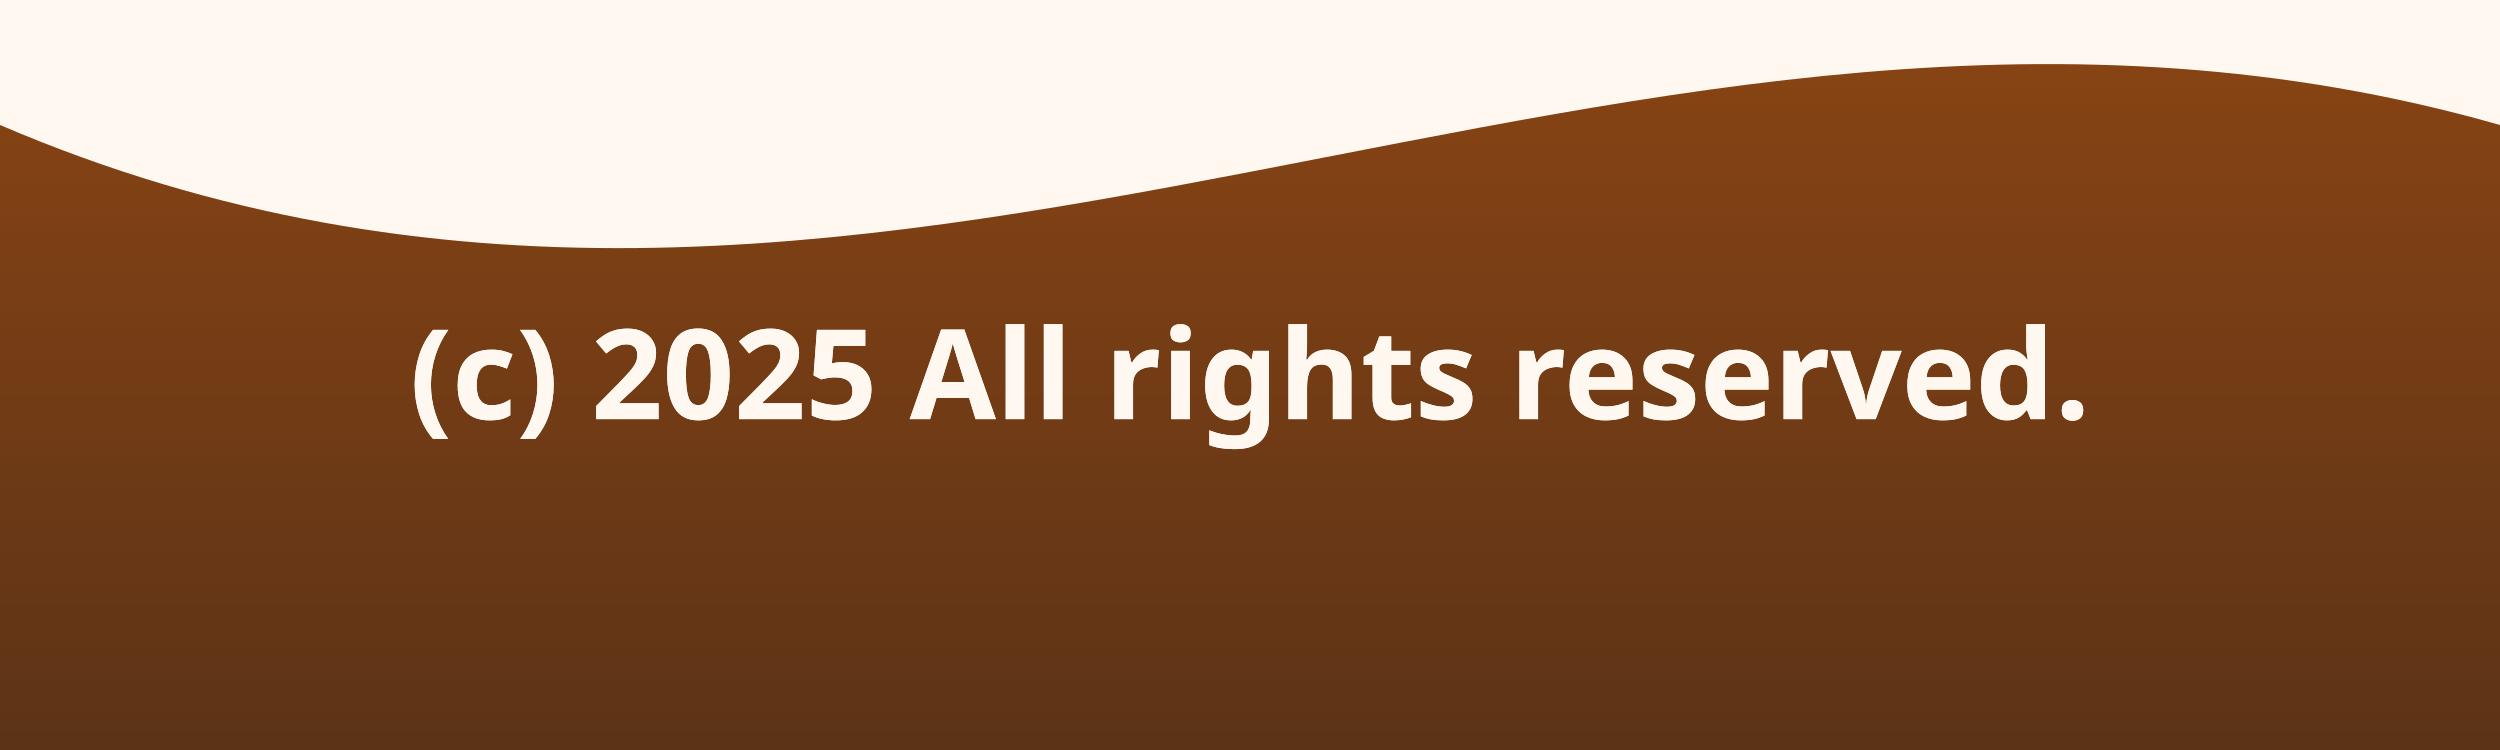
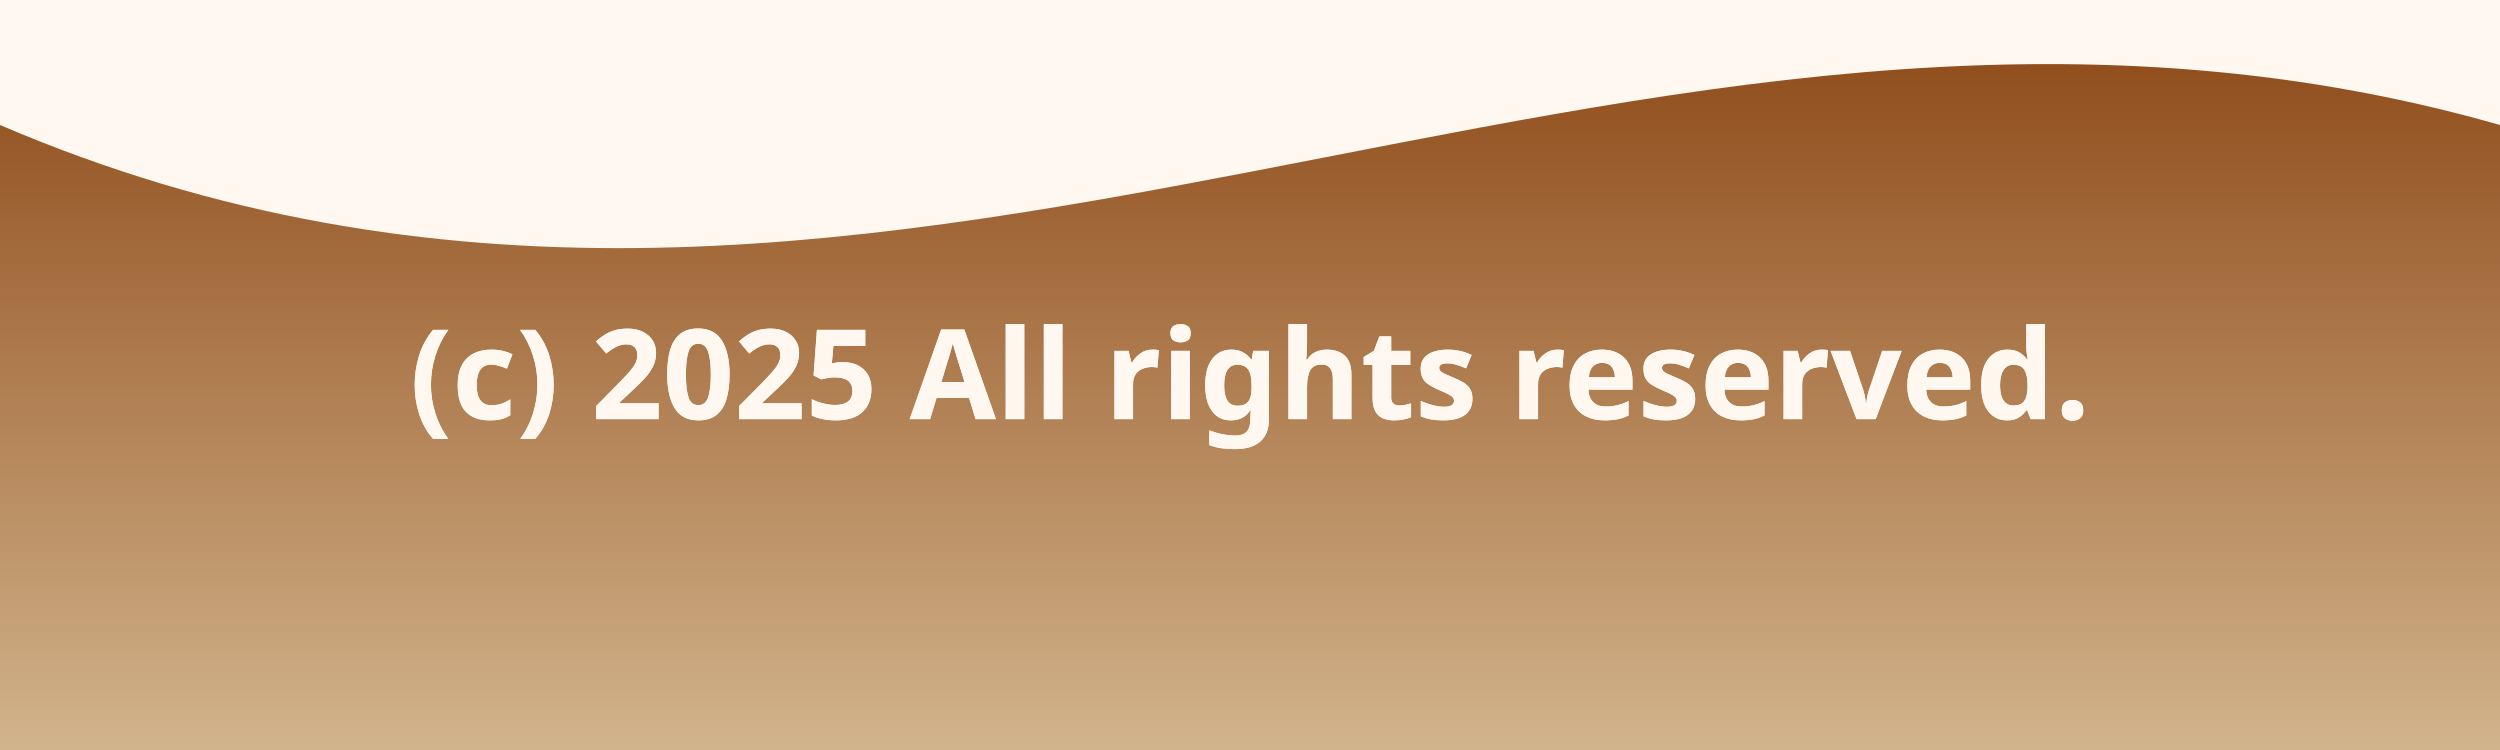
<svg xmlns="http://www.w3.org/2000/svg" viewBox="0 0 1000 300">
  <defs>
    <linearGradient id="footerGradient" x1="0" y1="0" x2="0" y2="1">
      <stop offset="0%" stop-color="#8B4513" />
-       <stop offset="100%" stop-color="#5C3317" />
+       <stop offset="100%" stop-color="#D2B48C" />
    </linearGradient>
    <filter id="glowFooter">
      <feGaussianBlur stdDeviation="0" result="blur">
        <animate attributeName="stdDeviation" values="0;2;0" dur="3s" repeatCount="indefinite" />
      </feGaussianBlur>
      <feMerge>
        <feMergeNode in="blur" />
        <feMergeNode in="SourceGraphic" />
      </feMerge>
    </filter>
  </defs>
  <rect width="1000" height="300" fill="url(#footerGradient)" />
  <text x="50%" y="50%" dominant-baseline="middle" text-anchor="middle" font-size="50" fill="#fff8f0" font-family="sans-serif" font-weight="bold" filter="url(#glowFooter)">
    (c) 2025 All rights reserved.
  </text>
  <path d="M1000,50 C650,-50 350,200 0,50 L0,0 L1000,0 Z" fill="#fff8f0" />
</svg>
